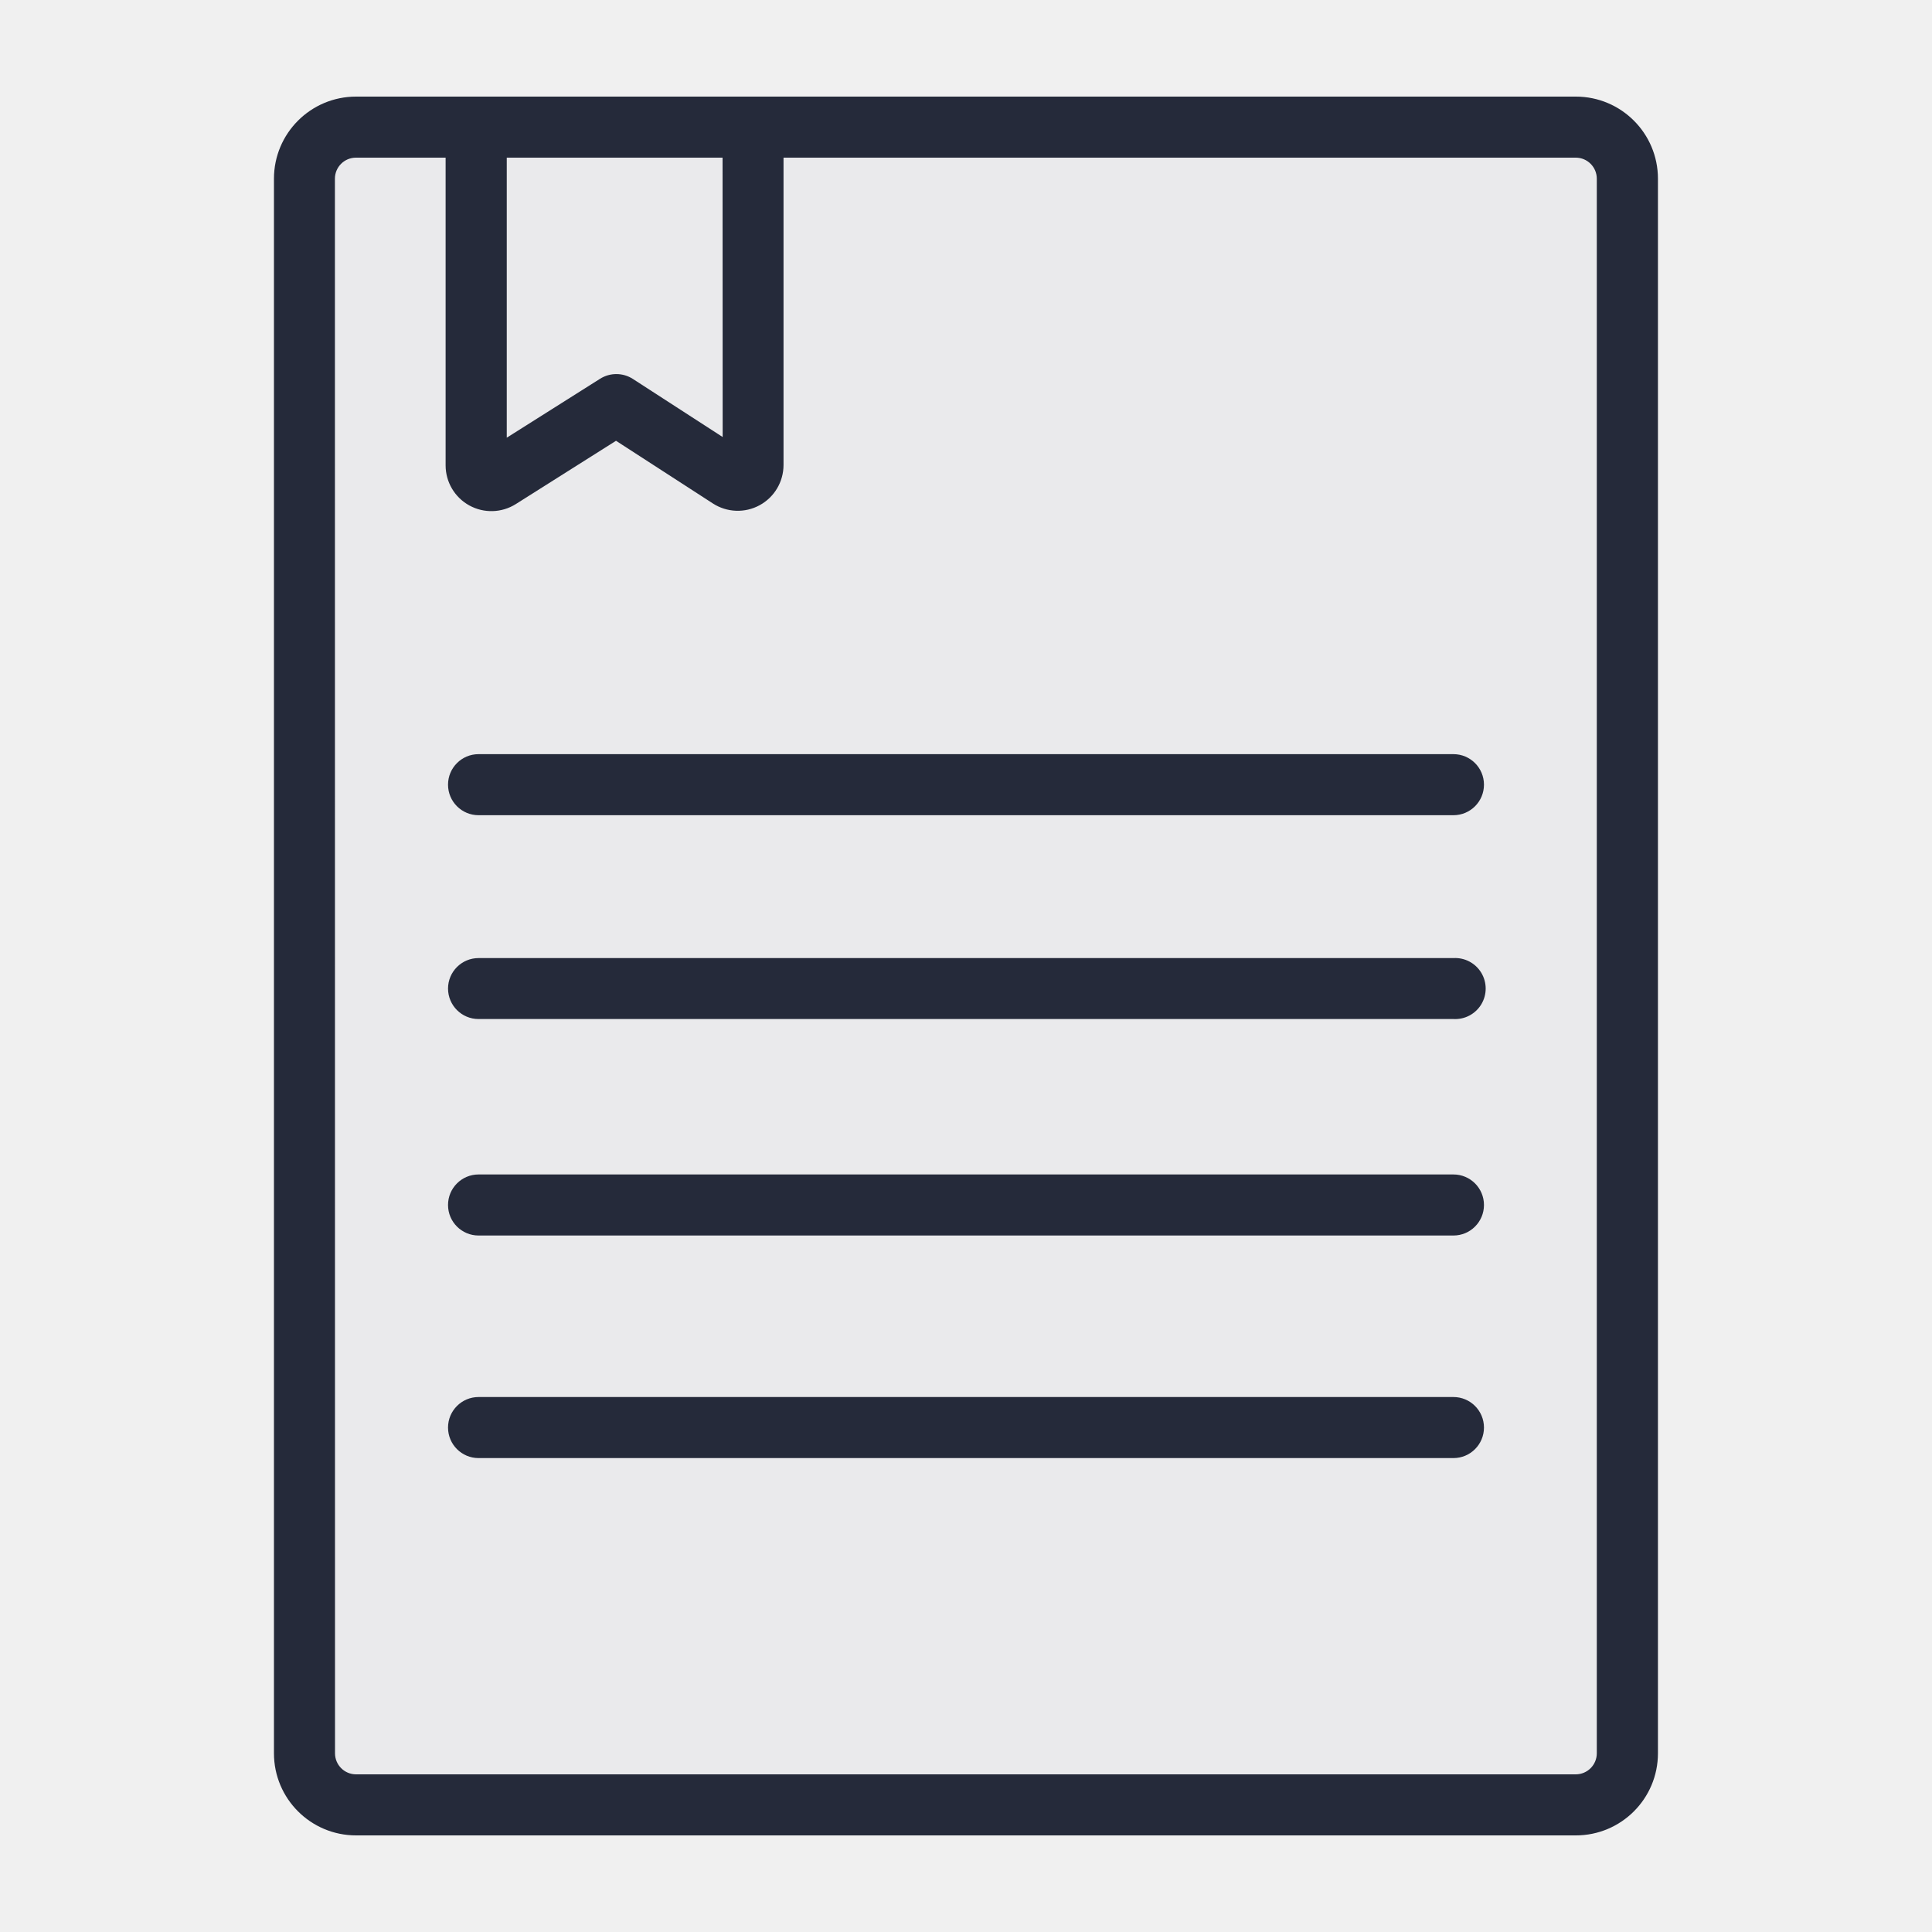
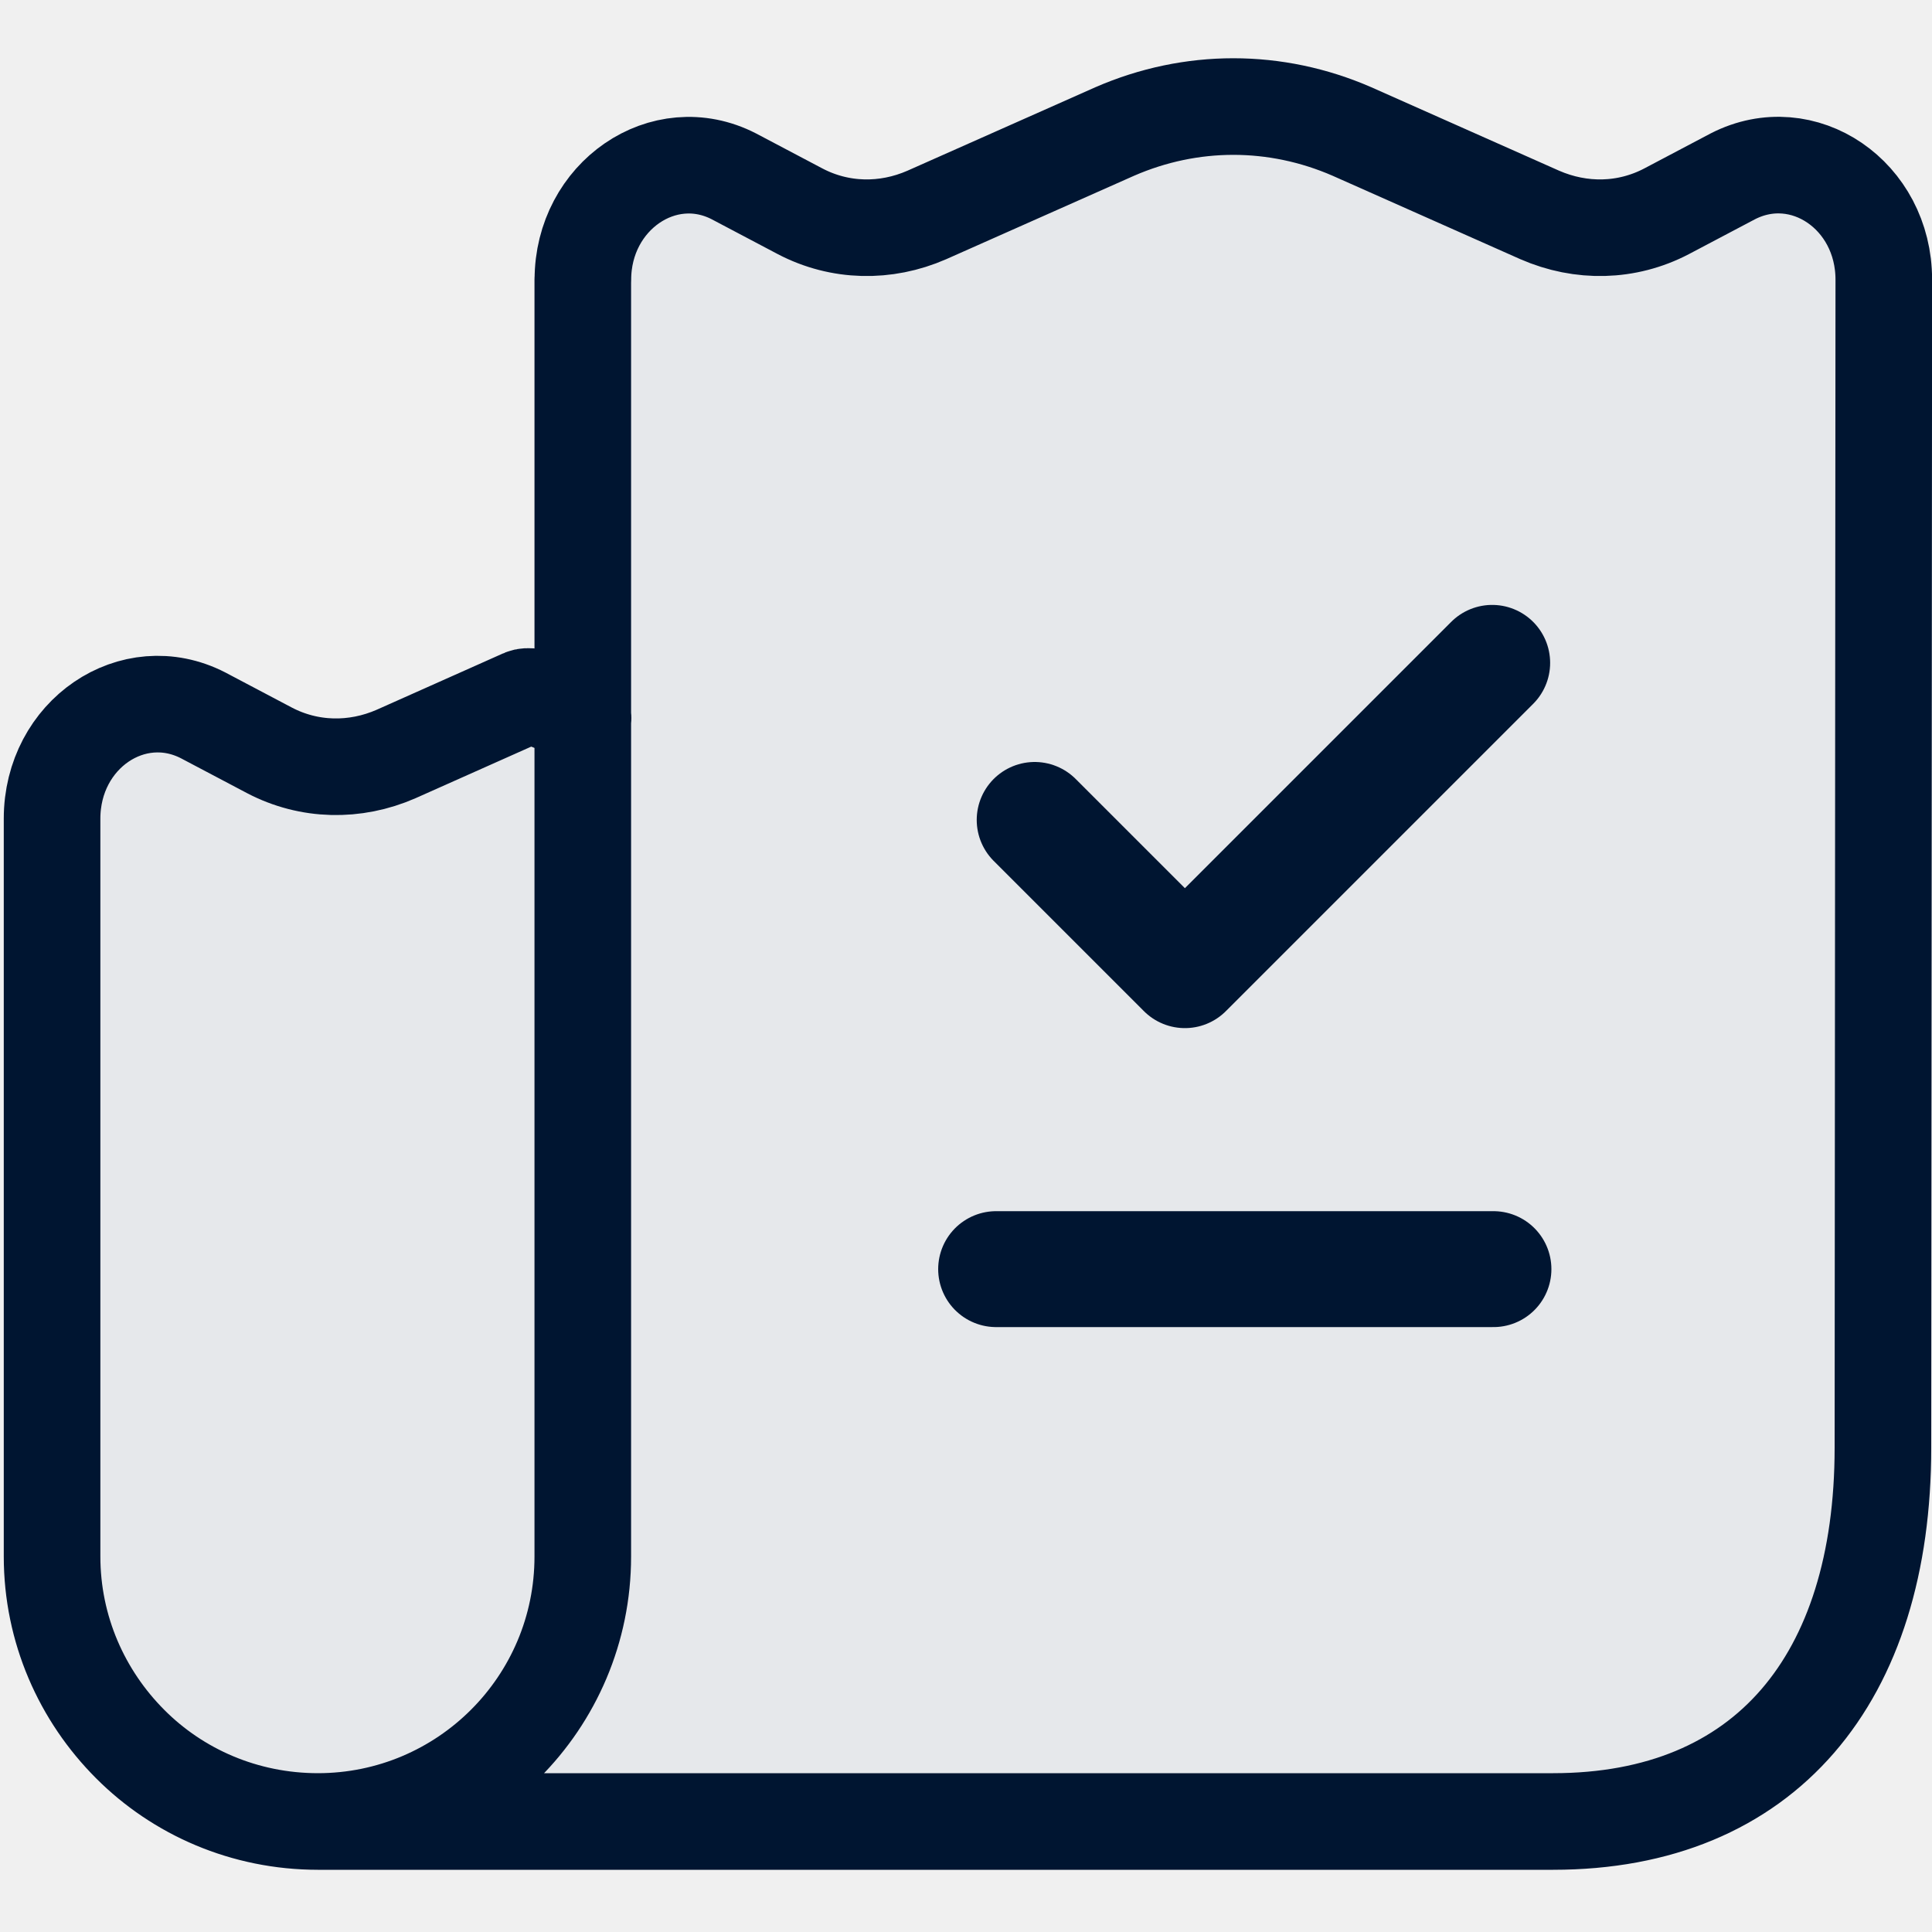
- <svg xmlns="http://www.w3.org/2000/svg" id="Icon" viewBox="0 0 20 20">
-   <path id="Black_Fill" data-name="Black Fill" d="M16.314,1.316H3.687a.534.534,0,0,0-.534.534v16.3a.534.534,0,0,0,.534.534H16.314a.534.534,0,0,0,.534-.534v-16.3A.534.534,0,0,0,16.314,1.316Z" fill="#252a3a" />
-   <path id="Gray_Fill" data-name="Gray Fill" d="M16.314,1.316H3.687a.534.534,0,0,0-.534.534v16.3a.534.534,0,0,0,.534.534H16.314a.534.534,0,0,0,.534-.534v-16.3A.534.534,0,0,0,16.314,1.316Z" fill="#fff" fill-opacity="0.9" />
-   <path id="Outlines" d="M3.467,1.85a.218.218,0,0,1,.218-.218h.928V4.817a.474.474,0,0,0,.727.401l1.037-.655,1.003.649a.474.474,0,0,0,.731-.398V1.632h8.201a.218.218,0,0,1,.218.218v16.3a.218.218,0,0,1-.218.218H3.686a.218.218,0,0,1-.218-.218ZM7.48,1.632H5.246v2.899l.966-.61a.316.316,0,0,1,.34.002l.929.601ZM3.686,1a.85.85,0,0,0-.85.85v16.3a.85.85,0,0,0,.85.85H16.313a.85.85,0,0,0,.85-.85V1.85a.85.85,0,0,0-.85-.85ZM4.954,7.807a.316.316,0,1,0,0,.632H15.046a.316.316,0,1,0,0-.632Zm-.316,2.427a.316.316,0,0,1,.316-.316H15.046a.316.316,0,1,1,0,.631H4.954A.316.316,0,0,1,4.638,10.234Zm.316,1.924a.316.316,0,1,0,0,.632H15.046a.316.316,0,0,0,0-.632Zm-.316,2.62a.316.316,0,0,1,.316-.316H15.046a.316.316,0,1,1,0,.632H4.954A.316.316,0,0,1,4.638,14.779Z" fill="#252a3a" fill-rule="evenodd" />
+ <svg xmlns="http://www.w3.org/2000/svg" id="Layer_1" viewBox="0 0 20 20">
+   <path d="M6.034,2.895c0-.865.837-1.442,1.562-1.07l.688.363c.409.214.884.224,1.311.037l1.945-.864c.79-.344,1.665-.344,2.455,0l1.944.864c.429.187.902.177,1.312-.037l.688-.363c.726-.372,1.562.196,1.562,1.07l-.009,12.092c0,2.391-1.218,3.869-3.414,3.869H3.78c-.442.081-.831.046-1.127-.112-.669-.356-2.167-1.597-2.152-3.423.014-1.826.073-6.832.13-7.146.006-.035.011-.071.016-.108.037-.289.124-.923,1.075-.835.856.08,1.506.703,1.749.841l2.368-.841c.036,1.861.018,5.3.007,7.453-.004.719-.007,1.295-.007,1.62,0,.372-.012.669-.032.904.147-.336.228-.707.228-1.097V2.895Z" fill="#001531" stroke-width="0" />
+   <path d="M6.034,2.895c0-.865.837-1.442,1.562-1.07l.688.363c.409.214.884.224,1.311.037l1.945-.864c.79-.344,1.665-.344,2.455,0l1.944.864c.429.187.902.177,1.312-.037l.688-.363c.726-.372,1.562.196,1.562,1.07l-.009,12.092c0,2.391-1.218,3.869-3.414,3.869H3.78c-.442.081-.831.046-1.127-.112-.669-.356-2.167-1.597-2.152-3.423.014-1.826.073-6.832.13-7.146.006-.035.011-.071.016-.108.037-.289.11-.923,1.06-.835.856.08,1.521.703,1.763.841l2.368-.841c.036,1.861.018,5.3.007,7.453-.004.719-.007,1.295-.007,1.62,0,.372-.012.669-.032.904.147-.336.228-.707.228-1.097V2.895Z" fill="rgba(255,255,255,.9)" stroke-width="0" />
+   <path d="M3.293,18.856c-.763,0-1.451-.306-1.944-.8-.502-.502-.81-1.19-.81-1.944v-7.637c0-.875.838-1.442,1.563-1.07l.688.363c.409.214.884.224,1.311.037l1.312-.585c.102-.047.362.074.623.213M6.034,2.895c0-.865.837-1.442,1.562-1.07l.688.363c.409.214.884.224,1.311.037l1.945-.864c.79-.344,1.665-.344,2.455,0l1.944.864c.429.187.902.177,1.312-.037l.688-.363c.726-.372,1.562.196,1.562,1.07l-.009,12.092c0,2.391-1.218,3.869-3.414,3.869H3.289c1.516,0,2.744-1.228,2.744-2.743V2.895Z" fill="none" stroke="#001531" stroke-linecap="round" stroke-linejoin="round" />
+   <path d="M10.312,13.138h5.148M10.711,8.488l1.555,1.555,3.181-3.181" fill="none" stroke="#001531" stroke-linecap="round" stroke-linejoin="round" stroke-width="1.2" />
</svg>
